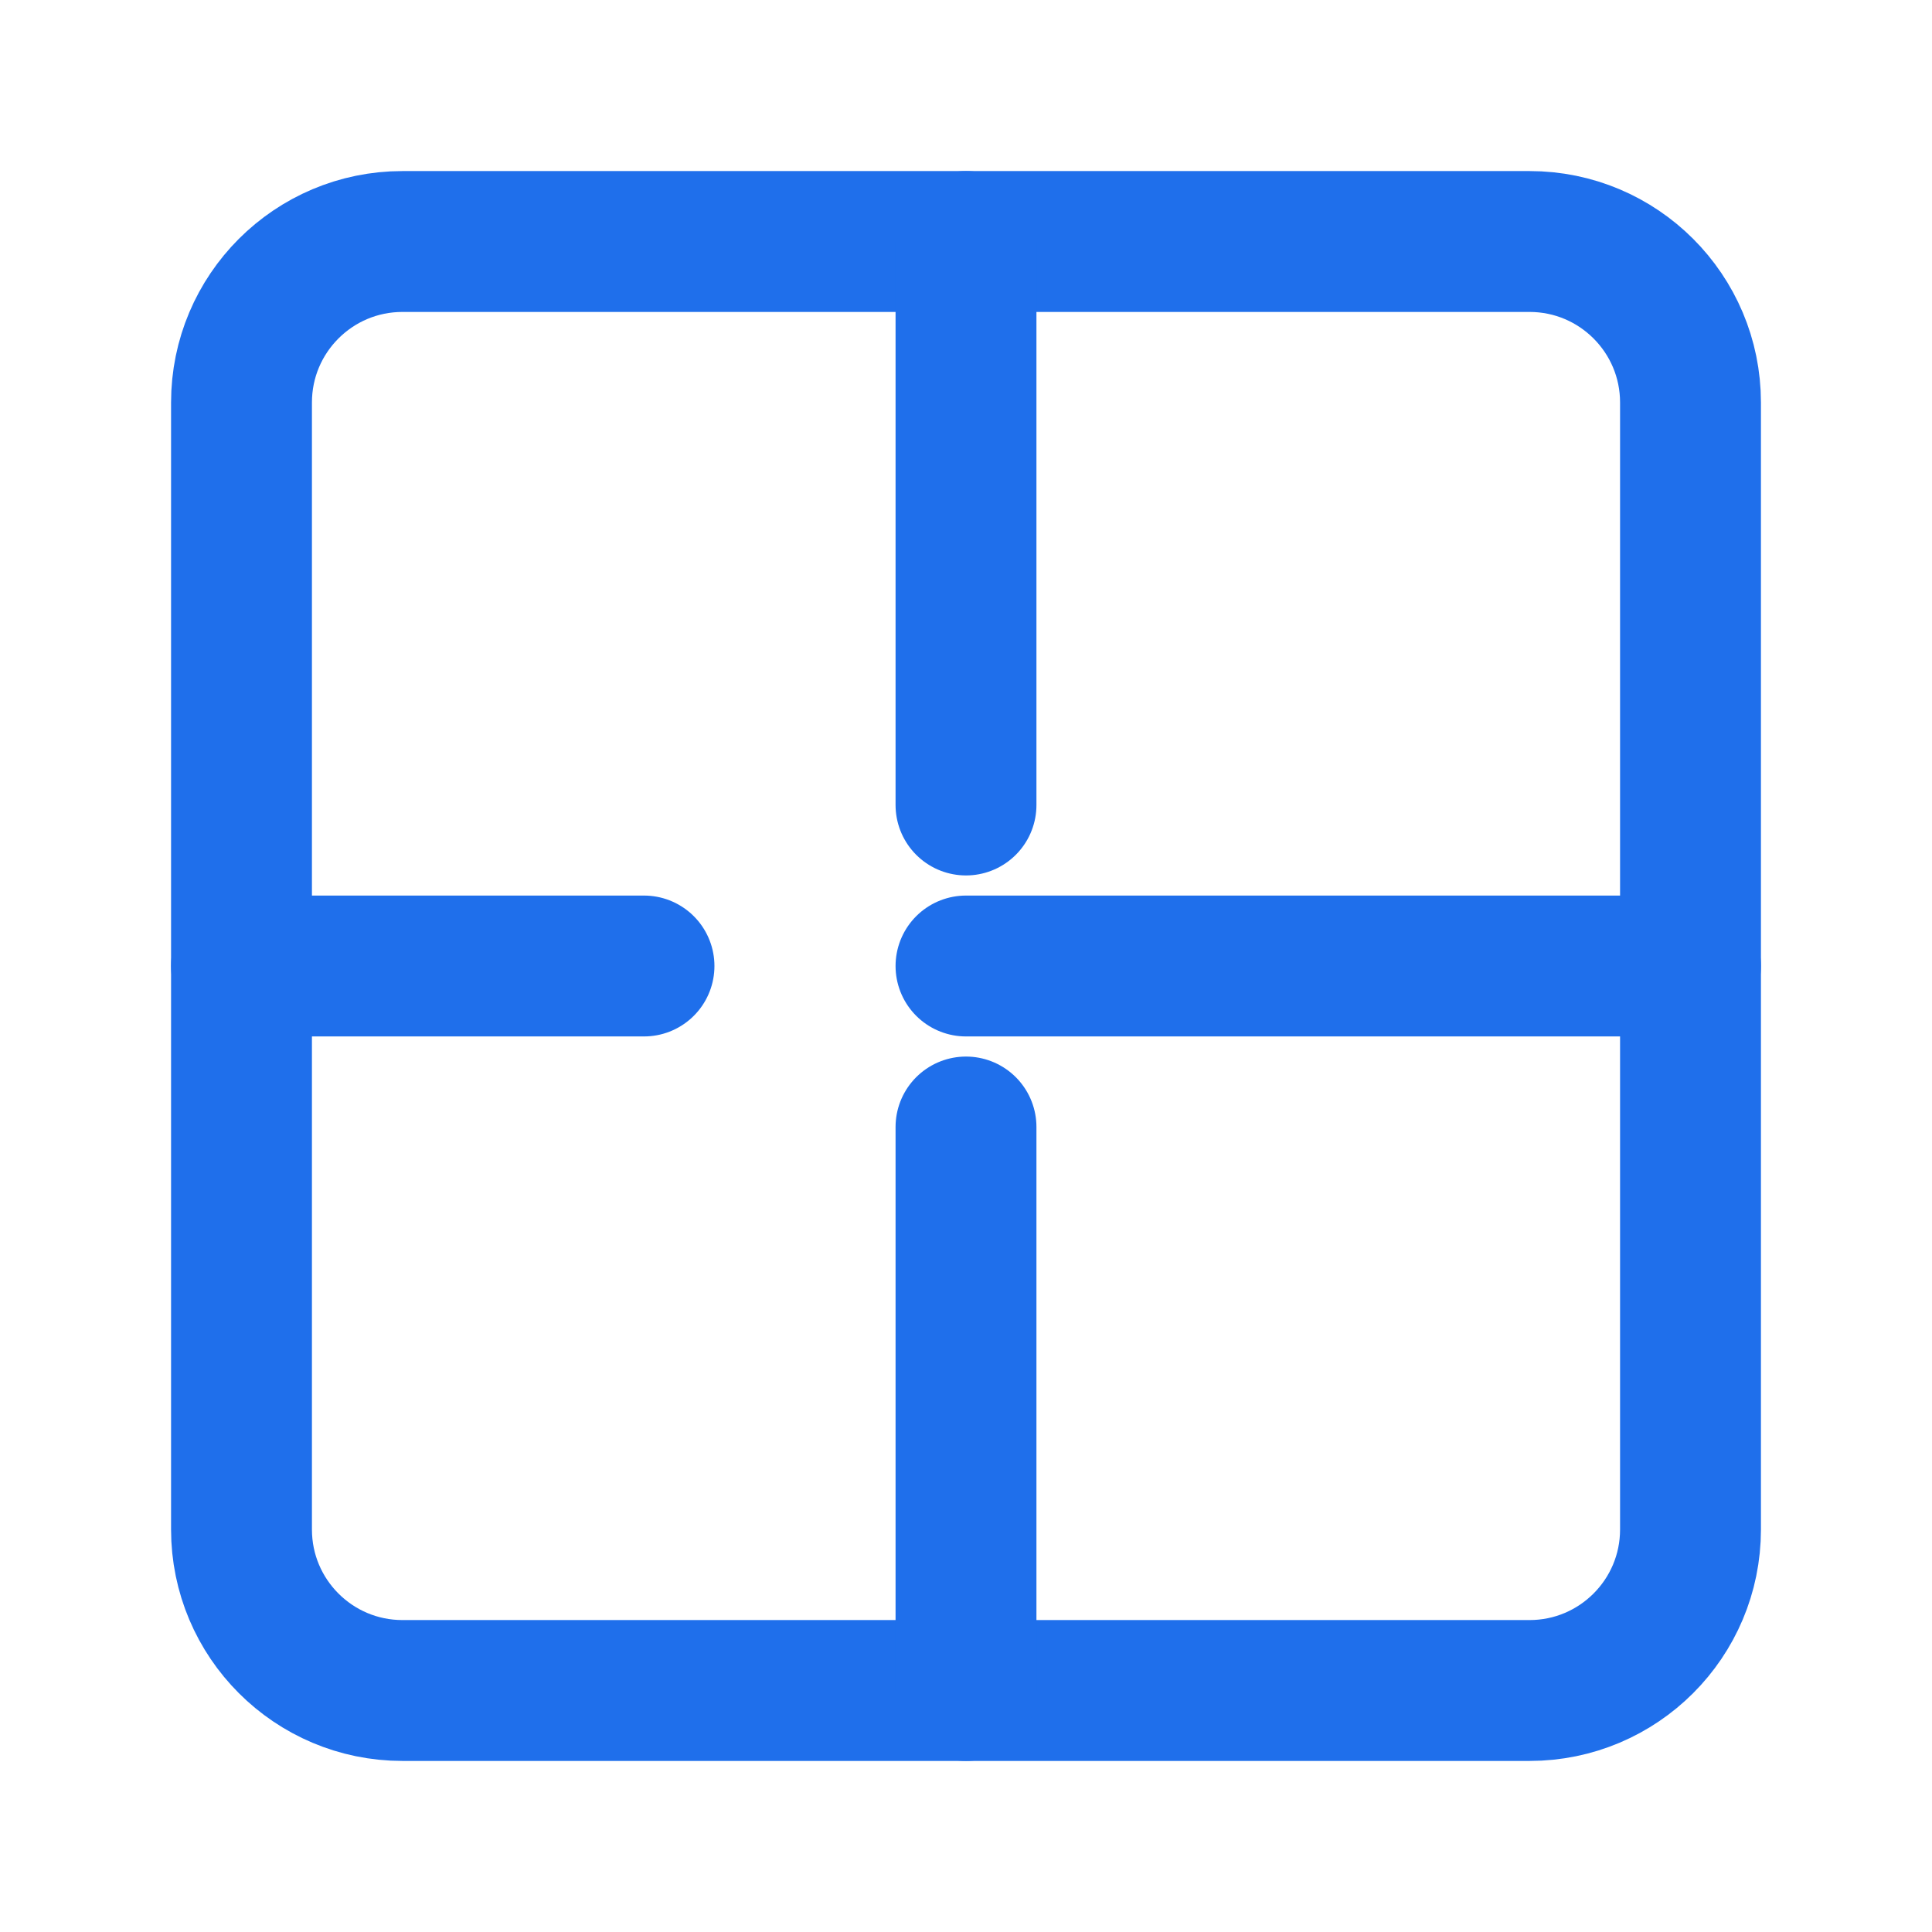
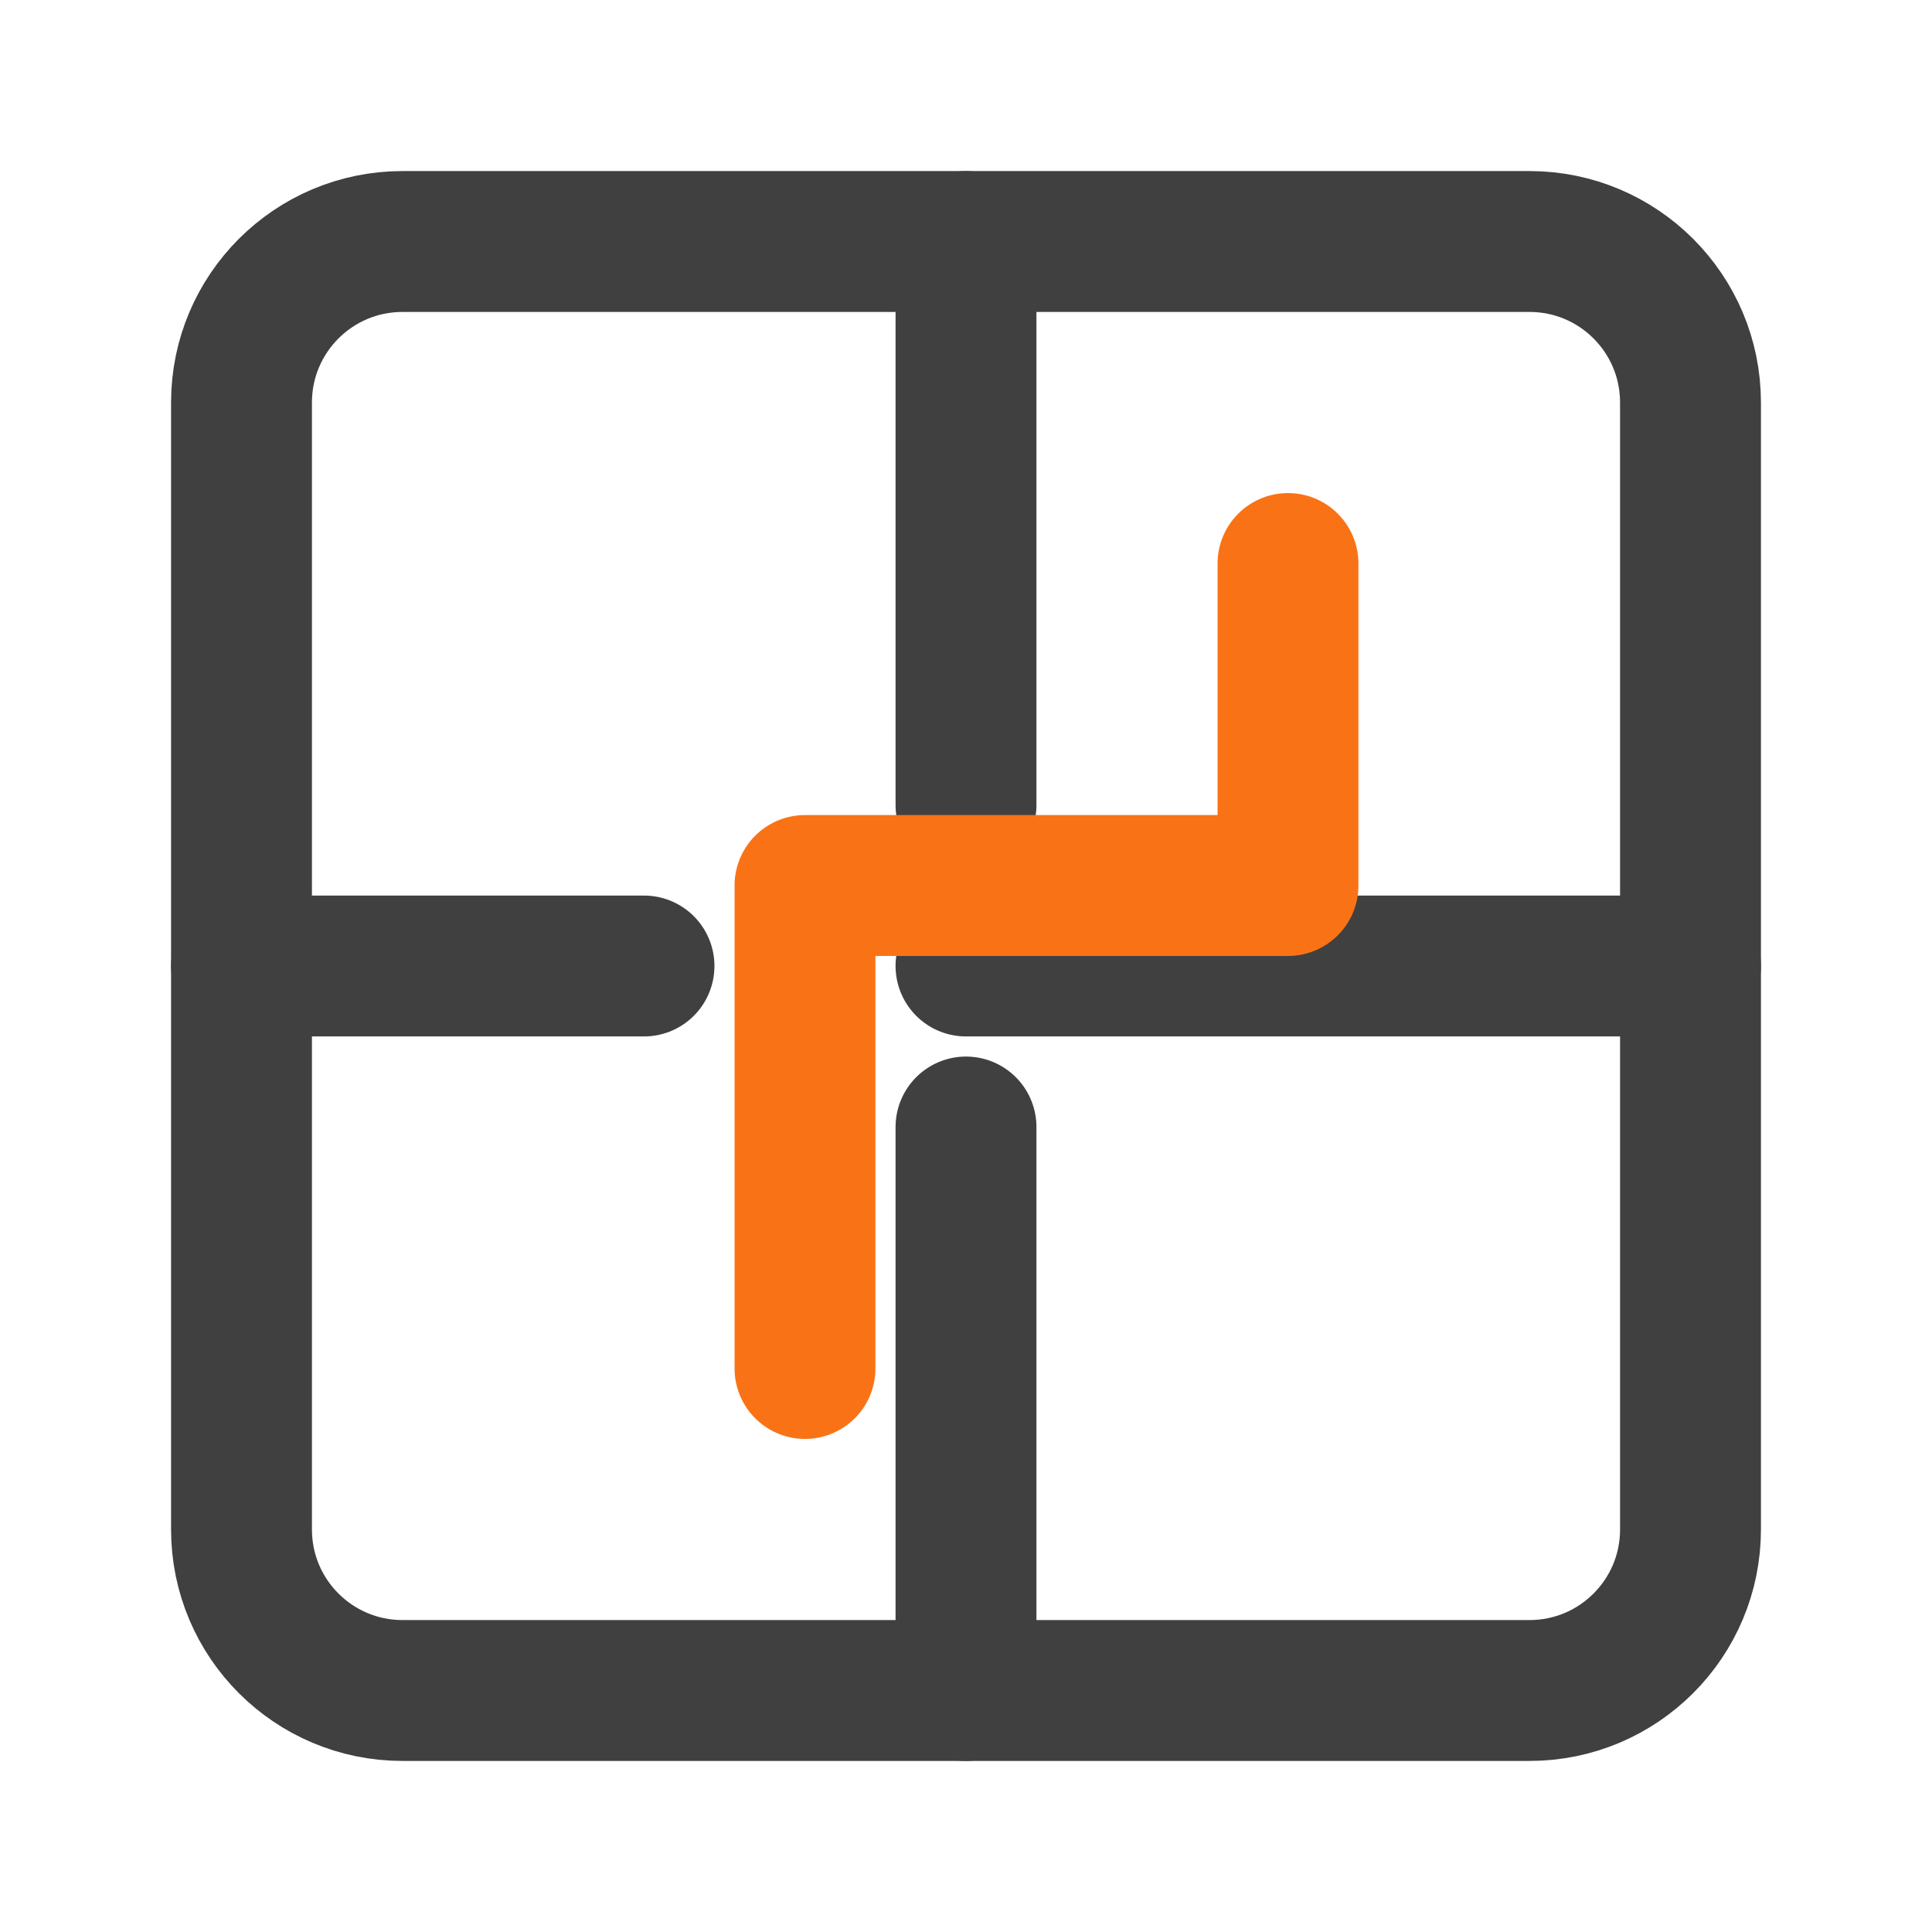
- <svg xmlns="http://www.w3.org/2000/svg" viewBox="0 0 24 24" fill="none" stroke="#1f6feb" stroke-width="1.75" stroke-linecap="round" stroke-linejoin="round" role="img" aria-label="OpenApparatus">
-   <rect x="3" y="3" width="18" height="18" rx="2" />
-   <path d="M12 3 V10" />
-   <path d="M12 14 V21" />
-   <path d="M3 12 H8" />
-   <path d="M12 12 H21" />
+ <svg xmlns="http://www.w3.org/2000/svg" viewBox="0 0 24 24" fill="none" stroke-linecap="round" stroke-linejoin="round" role="img" aria-label="OpenApparatus">
+   <g stroke="#404040" stroke-width="1.75">
+     <rect x="3" y="3" width="18" height="18" rx="2" />
+     <path d="M12 3 V10" />
+     <path d="M12 14 V21" />
+     <path d="M3 12 H8" />
+     <path d="M12 12 H21" />
+   </g>
+   <path stroke="#f97316" stroke-width="1.75" d="M16 7 L16 11 L10 11 L10 17" />
</svg>
